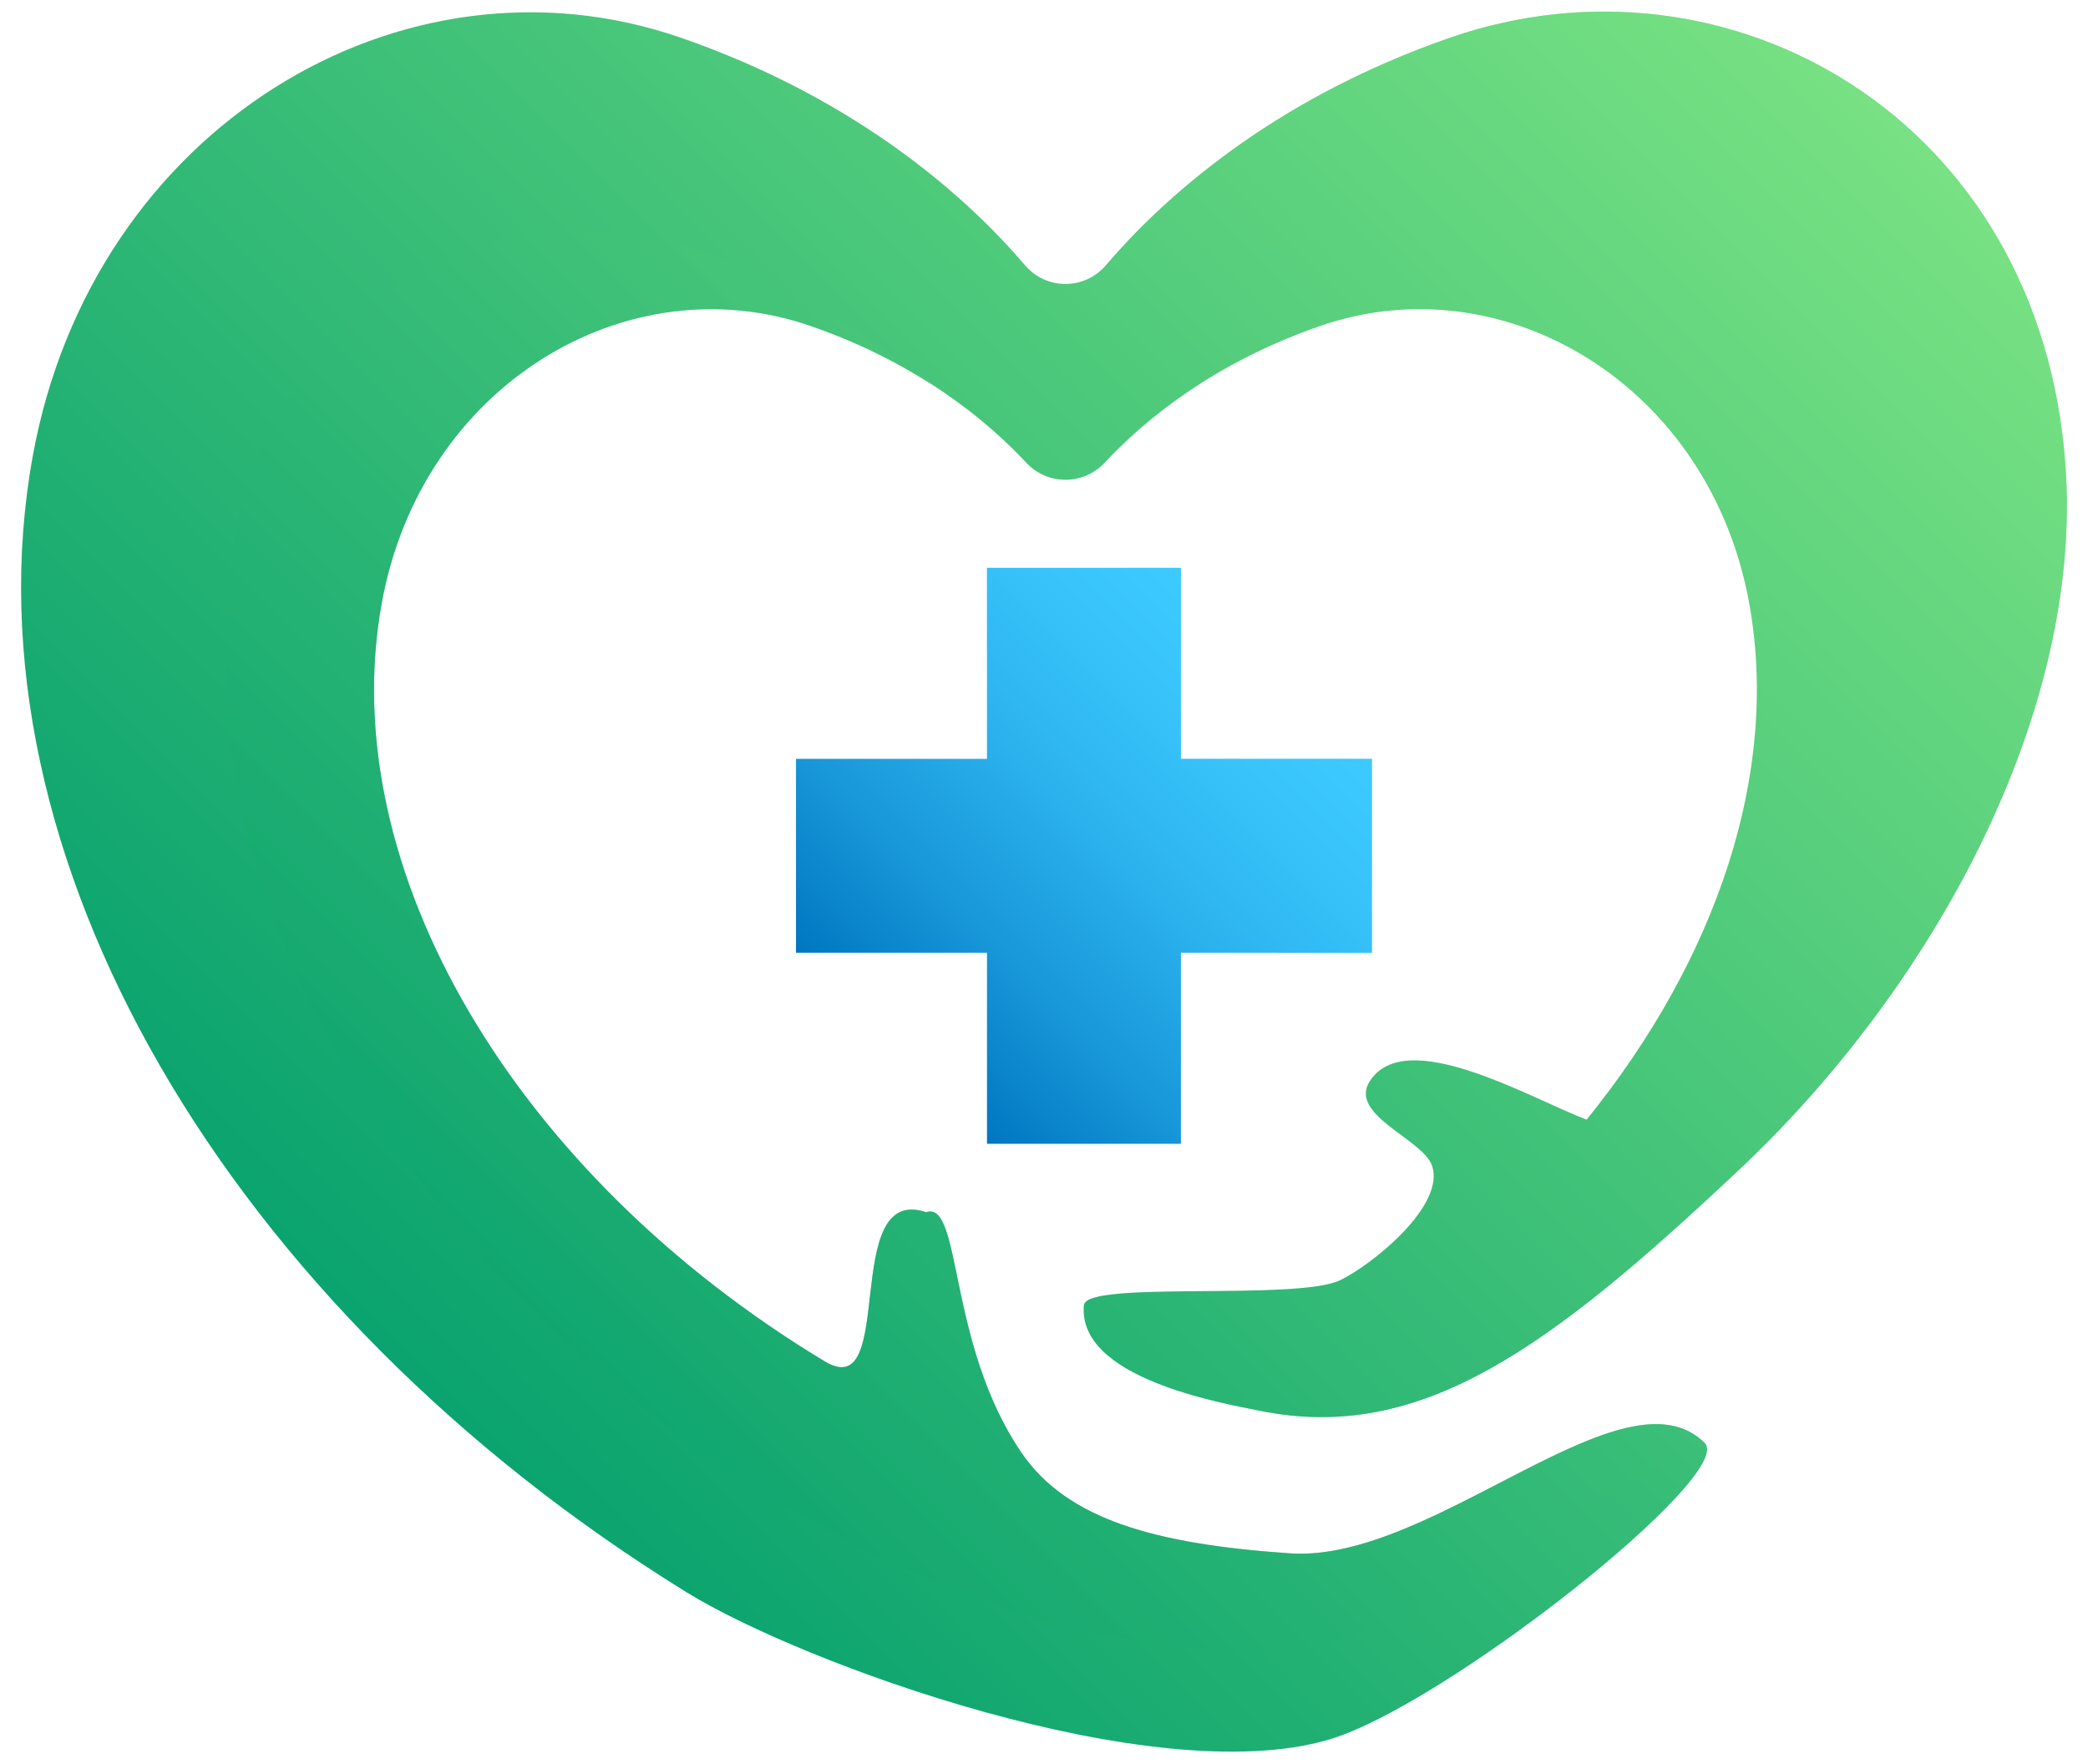
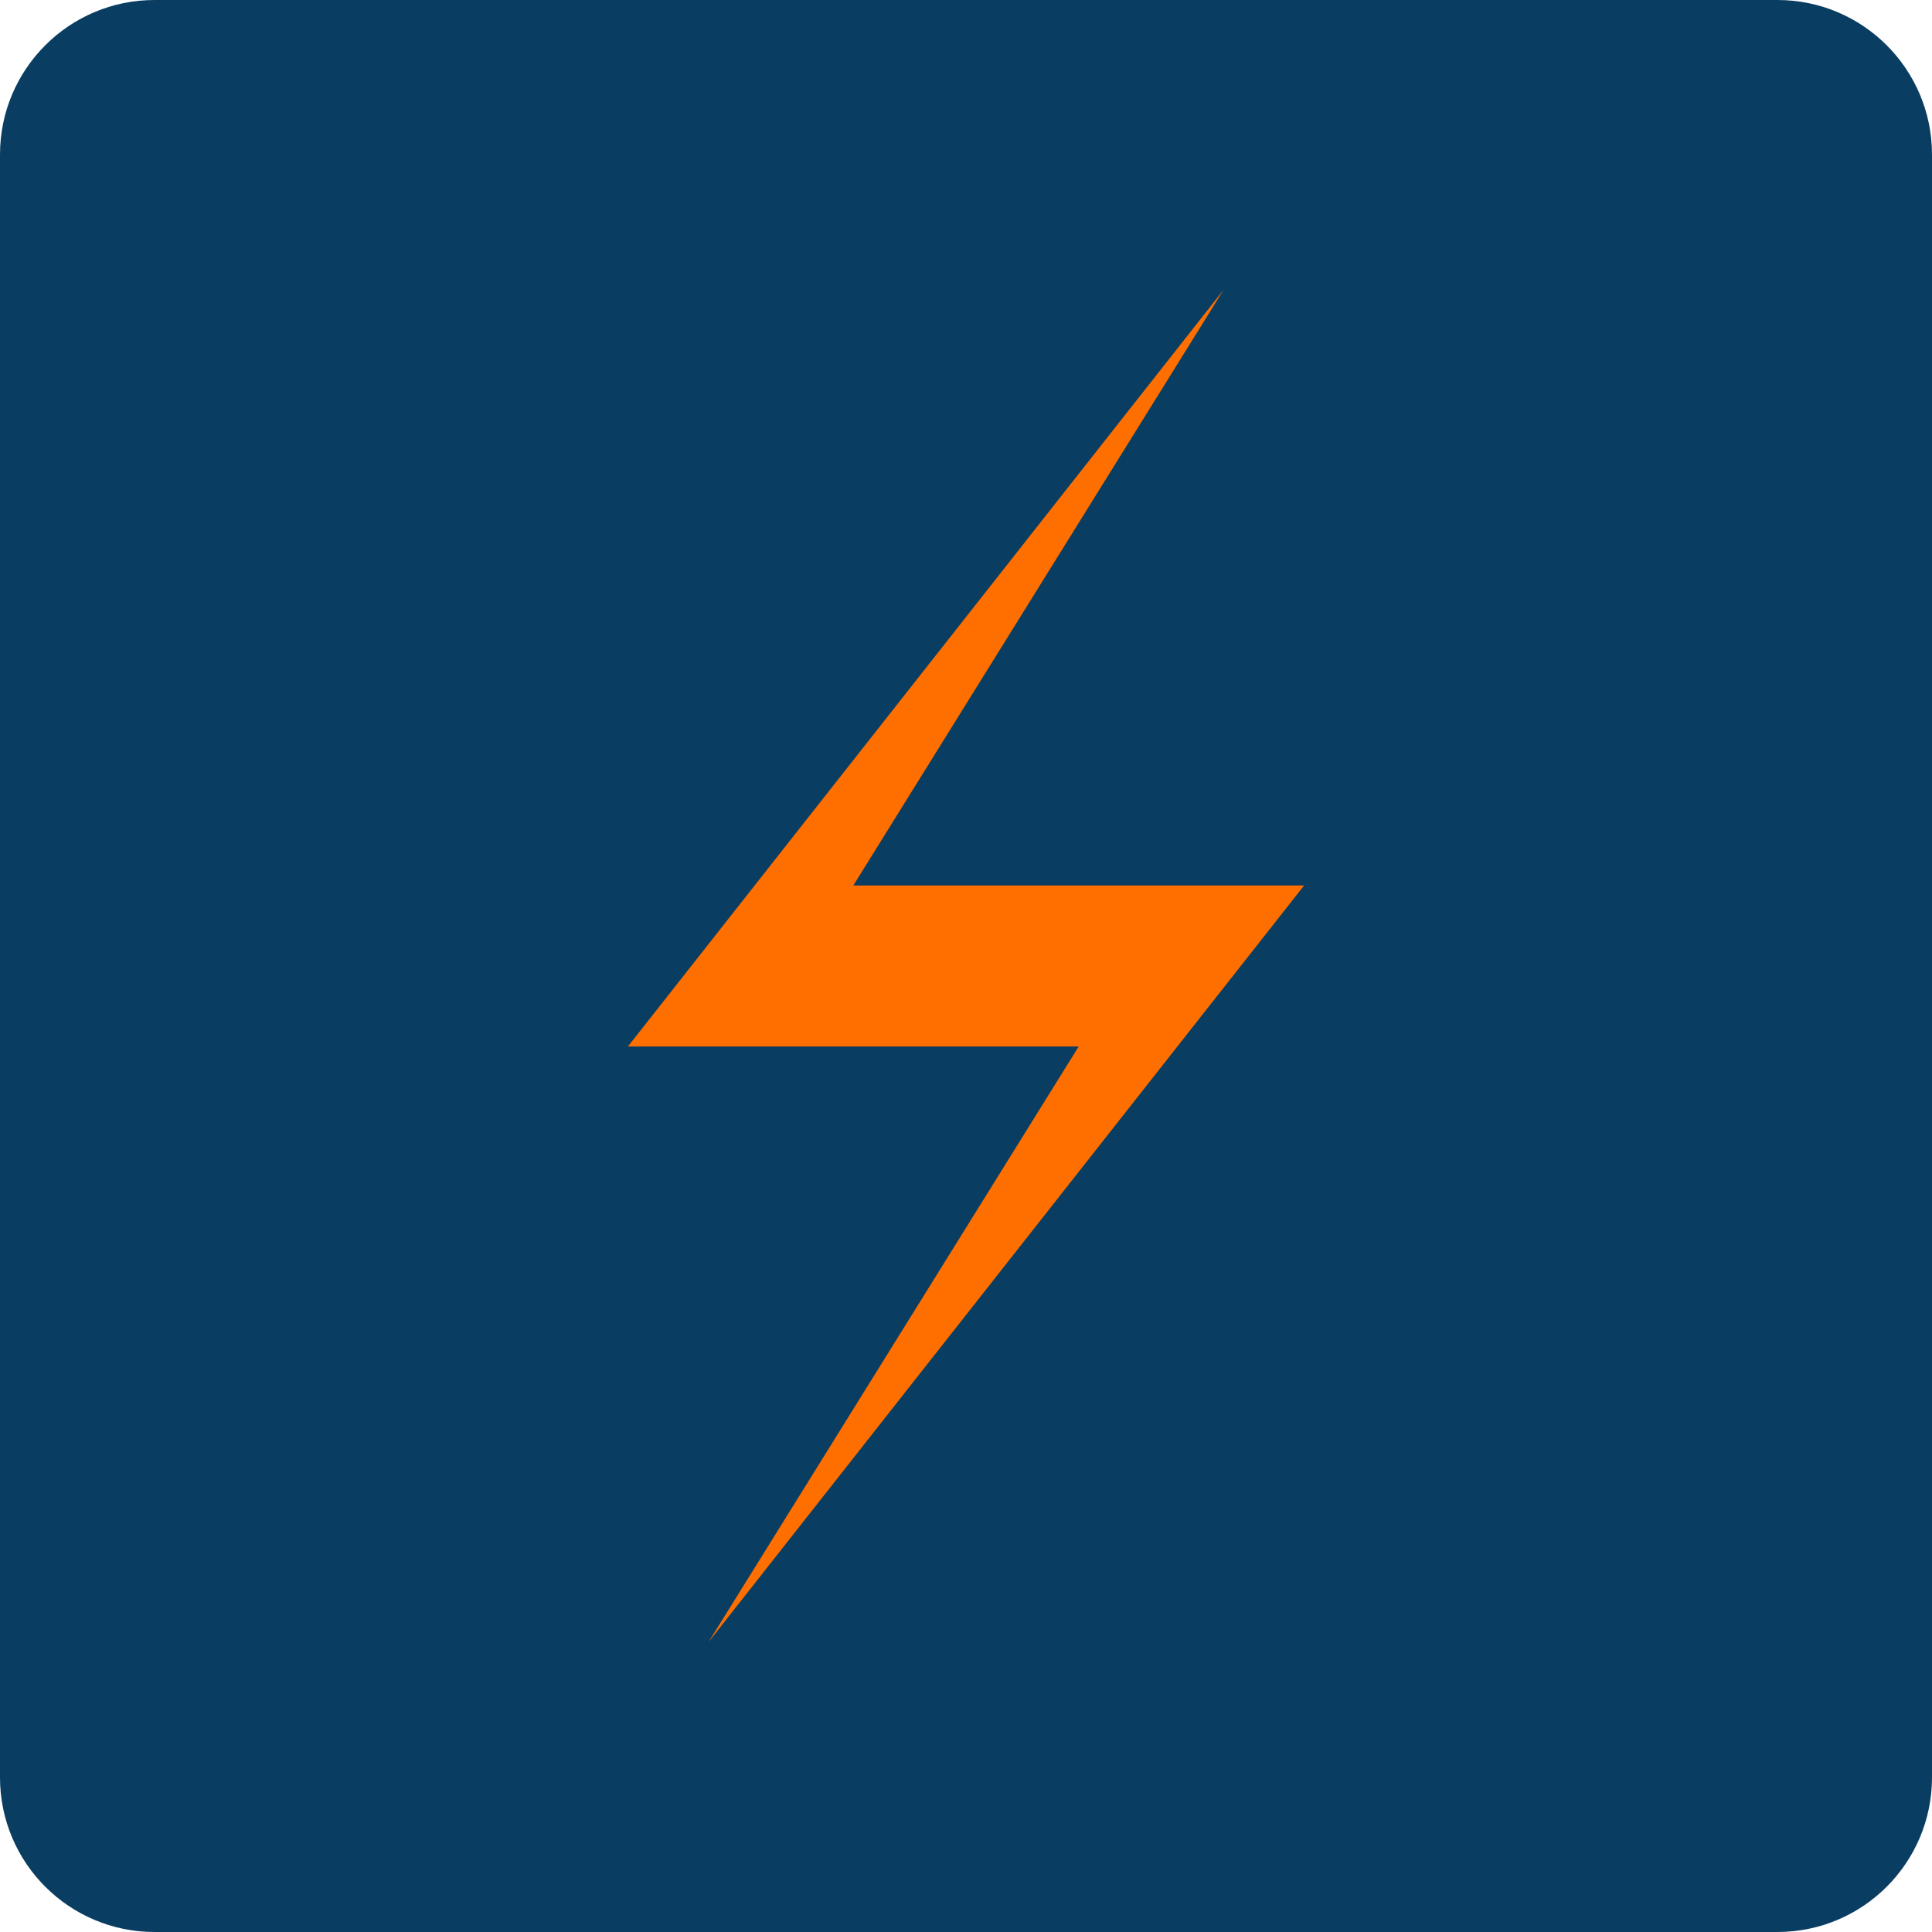
- <svg xmlns="http://www.w3.org/2000/svg" width="90" height="76" viewBox="0 0 90 76" fill="none">
-   <path d="M59.135 32.708H50.901V24.475H42.543V32.708H34.31V41.066H42.543V49.3H50.901V41.066H59.135V32.708Z" fill="url(#paint0_linear_112_2671)" />
-   <path opacity="0.39" d="M55.085 41.066H59.134V32.708H50.901V24.476H42.543V28.044C45.148 33.537 49.803 37.926 55.085 41.066Z" fill="url(#paint1_linear_112_2671)" />
-   <path d="M57.777 55.173C55.906 56.088 46.821 55.173 46.723 56.259C46.438 59.395 52.628 60.467 54.3 60.806C61.261 62.22 66.81 58.086 74.944 50.436C83.34 42.54 89.779 30.742 89.032 20.102C87.979 5.1 74.505 -2.527 62.514 1.621C54.666 4.337 49.967 8.736 47.667 11.432C46.749 12.508 45.099 12.508 44.182 11.432C41.883 8.736 37.183 4.336 29.334 1.621C17.345 -2.527 3.971 5.503 1.408 19.679C-1.681 36.759 9.793 56.407 29.598 68.633C34.551 71.69 49.664 77.219 57.282 74.98C62.254 73.519 74.852 63.563 73.478 62.195C70.022 58.754 61.782 67.373 55.606 66.953C49.815 66.557 45.999 65.505 44.025 62.61C40.817 57.905 41.471 51.729 39.917 52.248C36.182 50.999 38.71 60.588 35.544 58.676C22.169 50.603 14.385 37.435 16.452 26.004C18.149 16.619 27.003 11.302 34.941 14.049C39.584 15.654 42.563 18.152 44.23 19.939C45.151 20.926 46.697 20.926 47.618 19.939C49.286 18.152 52.265 15.655 56.907 14.049C64.845 11.302 73.699 16.619 75.397 26.004C76.718 33.309 74.003 41.319 68.388 48.26C65.972 47.34 60.608 44.178 59.045 46.596C58.1 48.06 61.322 49.088 61.723 50.24C62.317 51.938 59.2 54.478 57.777 55.173Z" fill="url(#paint2_linear_112_2671)" />
-   <path opacity="0.48" d="M56.894 70.838C62.189 69.995 67.902 64.314 73.556 62.33C73.539 62.279 73.516 62.232 73.478 62.194C70.022 58.753 61.782 67.372 55.606 66.952C49.815 66.557 45.999 65.504 44.025 62.609C40.817 57.905 41.471 51.728 39.917 52.248C36.182 50.998 38.71 60.587 35.544 58.675C22.169 50.601 14.385 37.434 16.452 26.003C18.149 16.618 27.003 11.301 34.941 14.048C37.013 14.765 38.737 15.661 40.178 16.591C34.309 12.241 28.488 8.588 21.008 10.485C16.16 11.715 11.435 16.863 10.369 21.778C4.57 48.504 37.194 73.975 56.894 70.838Z" fill="url(#paint3_linear_112_2671)" />
-   <path opacity="0.48" d="M89.032 20.102C87.979 5.1 74.505 -2.527 62.515 1.621C58.511 3.006 55.331 4.829 52.867 6.642C52.907 6.901 63.03 2.999 69.065 4.587C80.985 7.724 83.706 18.827 82.044 29.429C80.58 38.77 70.162 54.118 58.023 58.447C55.575 59.32 49.836 58.165 47.619 55.834C47.075 55.922 46.741 56.055 46.722 56.258C46.437 59.394 52.628 60.466 54.299 60.805C61.26 62.219 66.809 58.085 74.943 50.435C83.341 42.54 89.779 30.742 89.032 20.102Z" fill="url(#paint4_linear_112_2671)" />
-   <defs>
-     <linearGradient id="paint0_linear_112_2671" x1="38.426" y1="45.183" x2="55.018" y2="28.591" gradientUnits="userSpaceOnUse">
-       <stop stop-color="#0076C1" />
-       <stop offset="0.271" stop-color="#1897D9" />
-       <stop offset="0.559" stop-color="#2CB3EE" />
-       <stop offset="0.812" stop-color="#38C4FB" />
-       <stop offset="1" stop-color="#3CCAFF" />
-     </linearGradient>
-     <linearGradient id="paint1_linear_112_2671" x1="38.427" y1="45.183" x2="55.018" y2="28.591" gradientUnits="userSpaceOnUse">
-       <stop stop-color="#0076C1" />
-       <stop offset="0.271" stop-color="#1897D9" />
-       <stop offset="0.559" stop-color="#2CB3EE" />
-       <stop offset="0.812" stop-color="#38C4FB" />
-       <stop offset="1" stop-color="#3CCAFF" />
-     </linearGradient>
-     <linearGradient id="paint2_linear_112_2671" x1="11.305" y1="64.524" x2="77.135" y2="-1.306" gradientUnits="userSpaceOnUse">
-       <stop stop-color="#009D6D" />
-       <stop offset="1" stop-color="#79E283" />
-     </linearGradient>
-     <linearGradient id="paint3_linear_112_2671" x1="16.615" y1="65.831" x2="77.312" y2="5.133" gradientUnits="userSpaceOnUse">
-       <stop stop-color="#009D6D" />
-       <stop offset="1" stop-color="#79E283" />
-     </linearGradient>
-     <linearGradient id="paint4_linear_112_2671" x1="19.621" y1="72.839" x2="85.451" y2="7.01" gradientUnits="userSpaceOnUse">
-       <stop stop-color="#009D6D" />
-       <stop offset="1" stop-color="#79E283" />
-     </linearGradient>
-   </defs>
+ <svg xmlns="http://www.w3.org/2000/svg" width="512" height="512" viewBox="0 0 100 100" fill="none">
+   <rect width="100" height="100" rx="8" fill="#0A3D62" />
+   <path d="M63.333 15L32.5 54.167H55.833L36.667 85L67.5 45.833H44.167L63.333 15Z" fill="#FF6F00" />
</svg>
